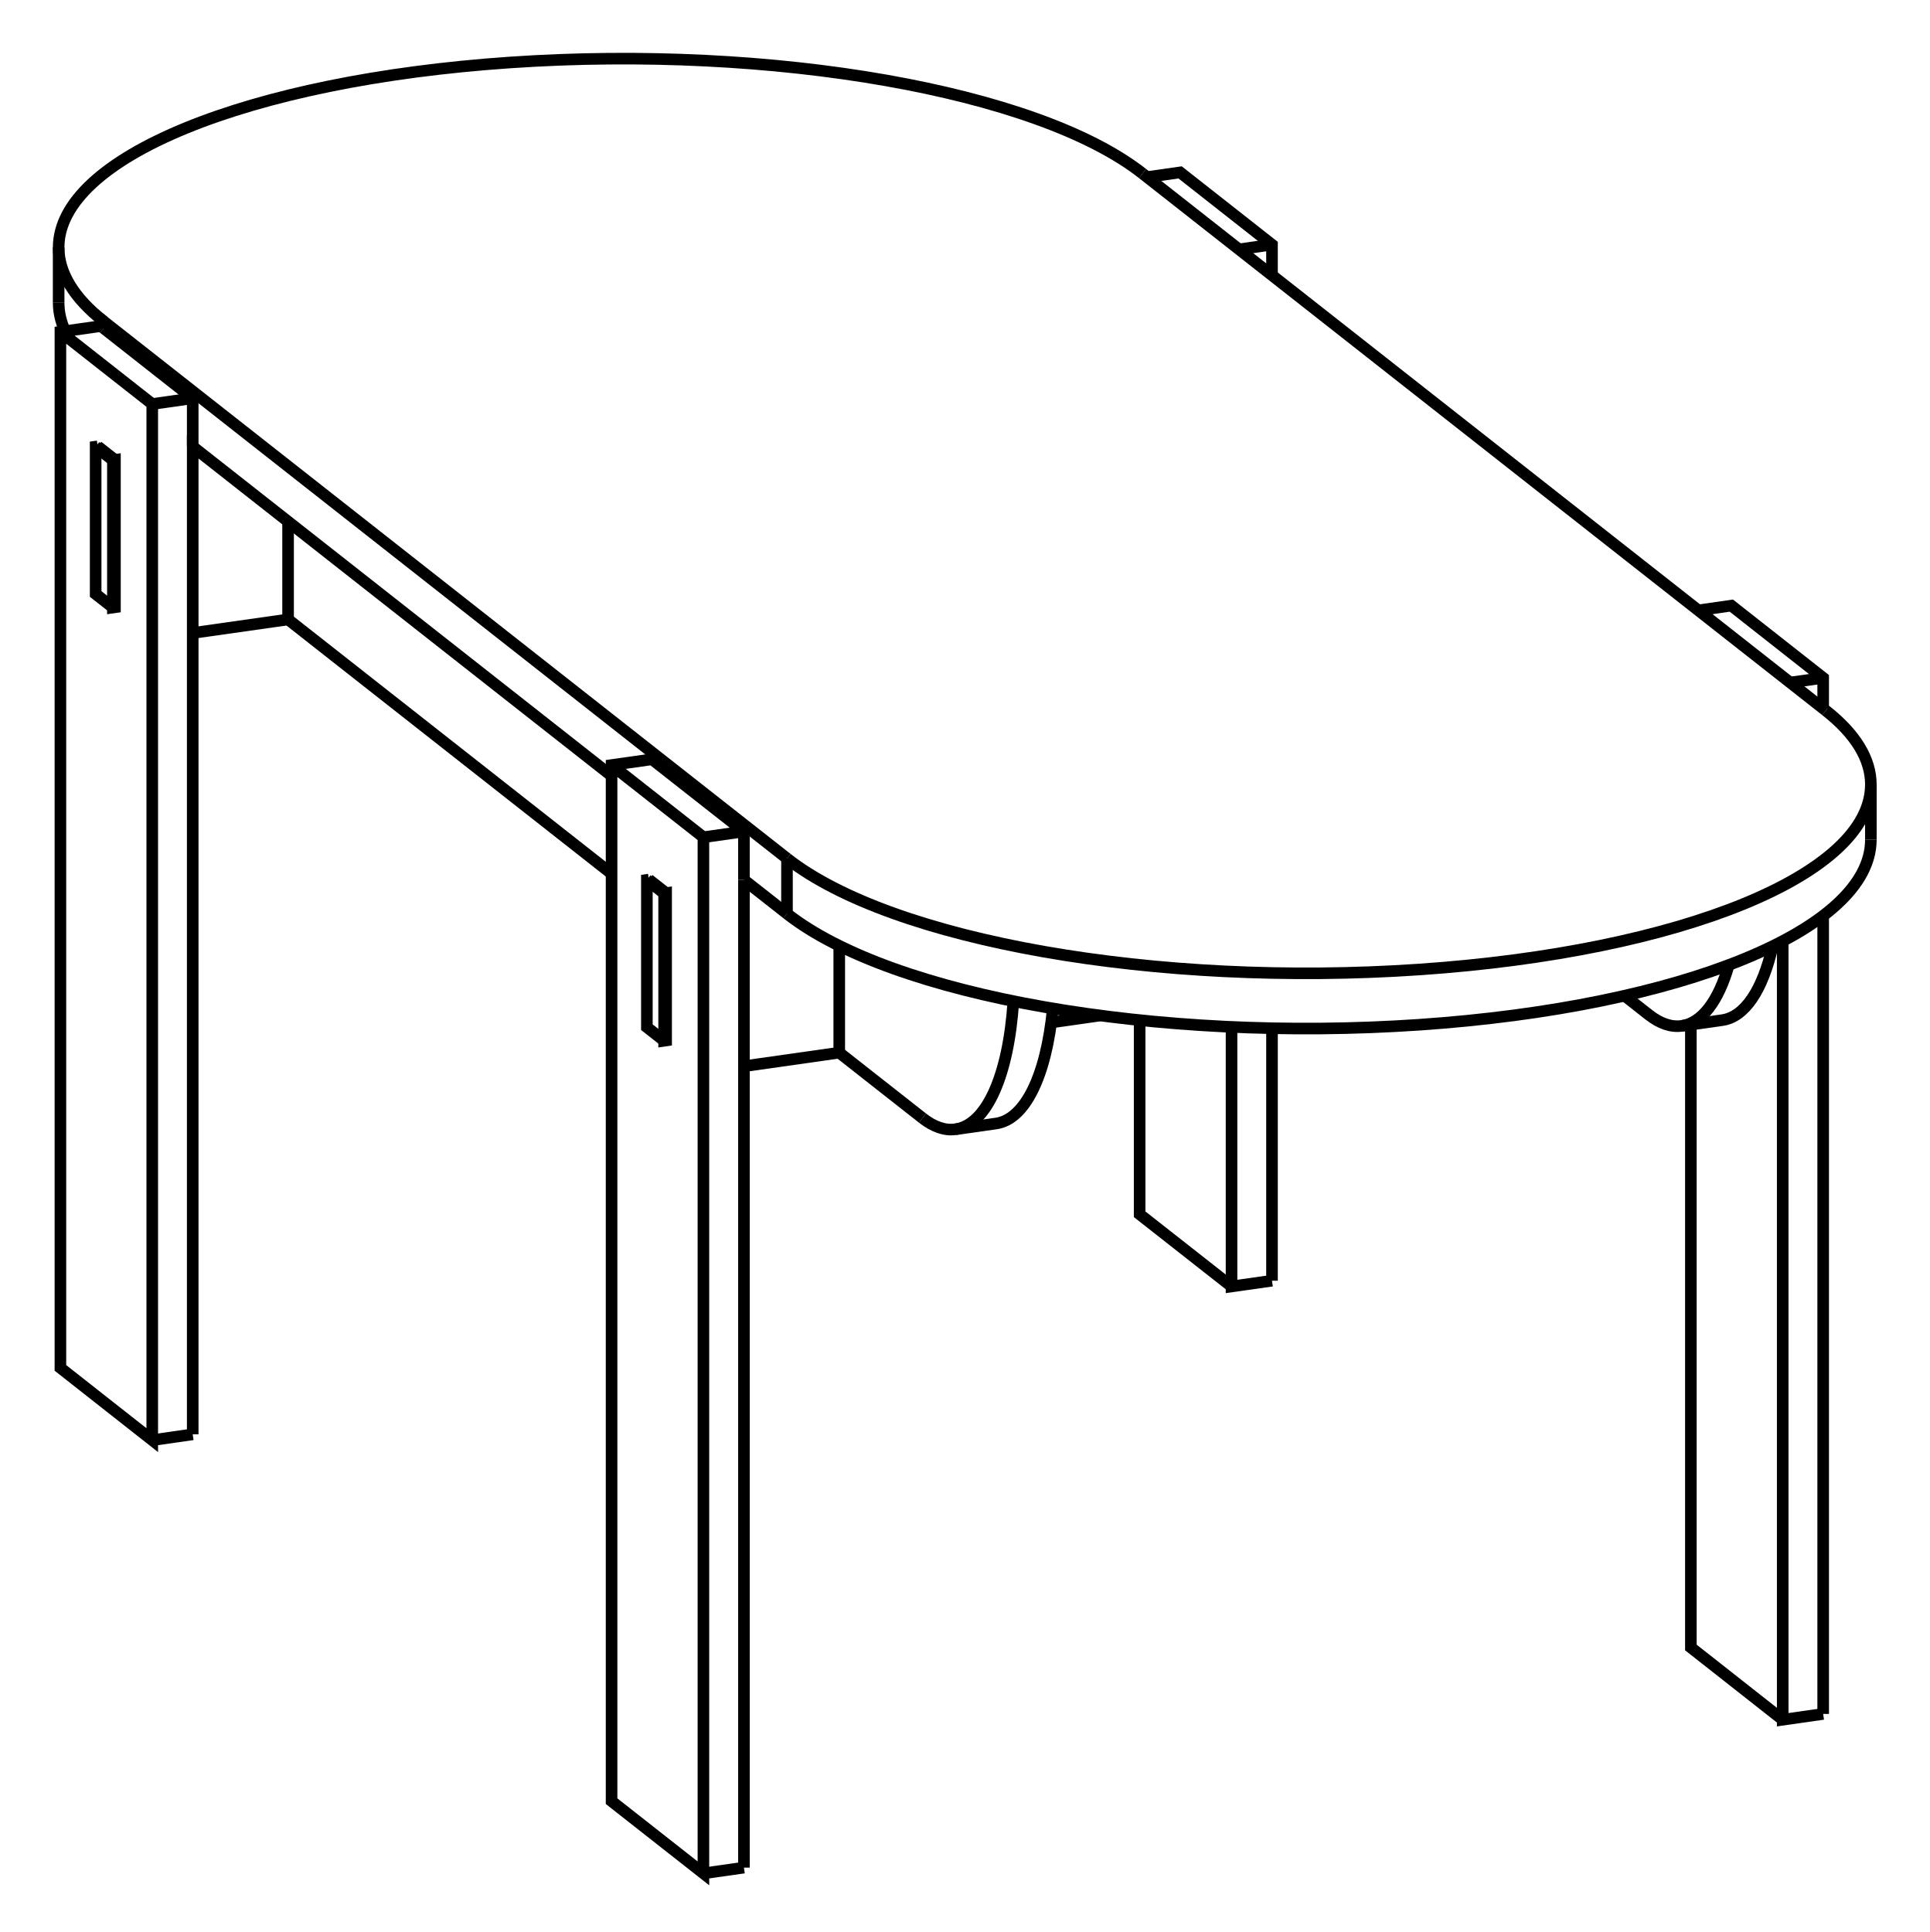
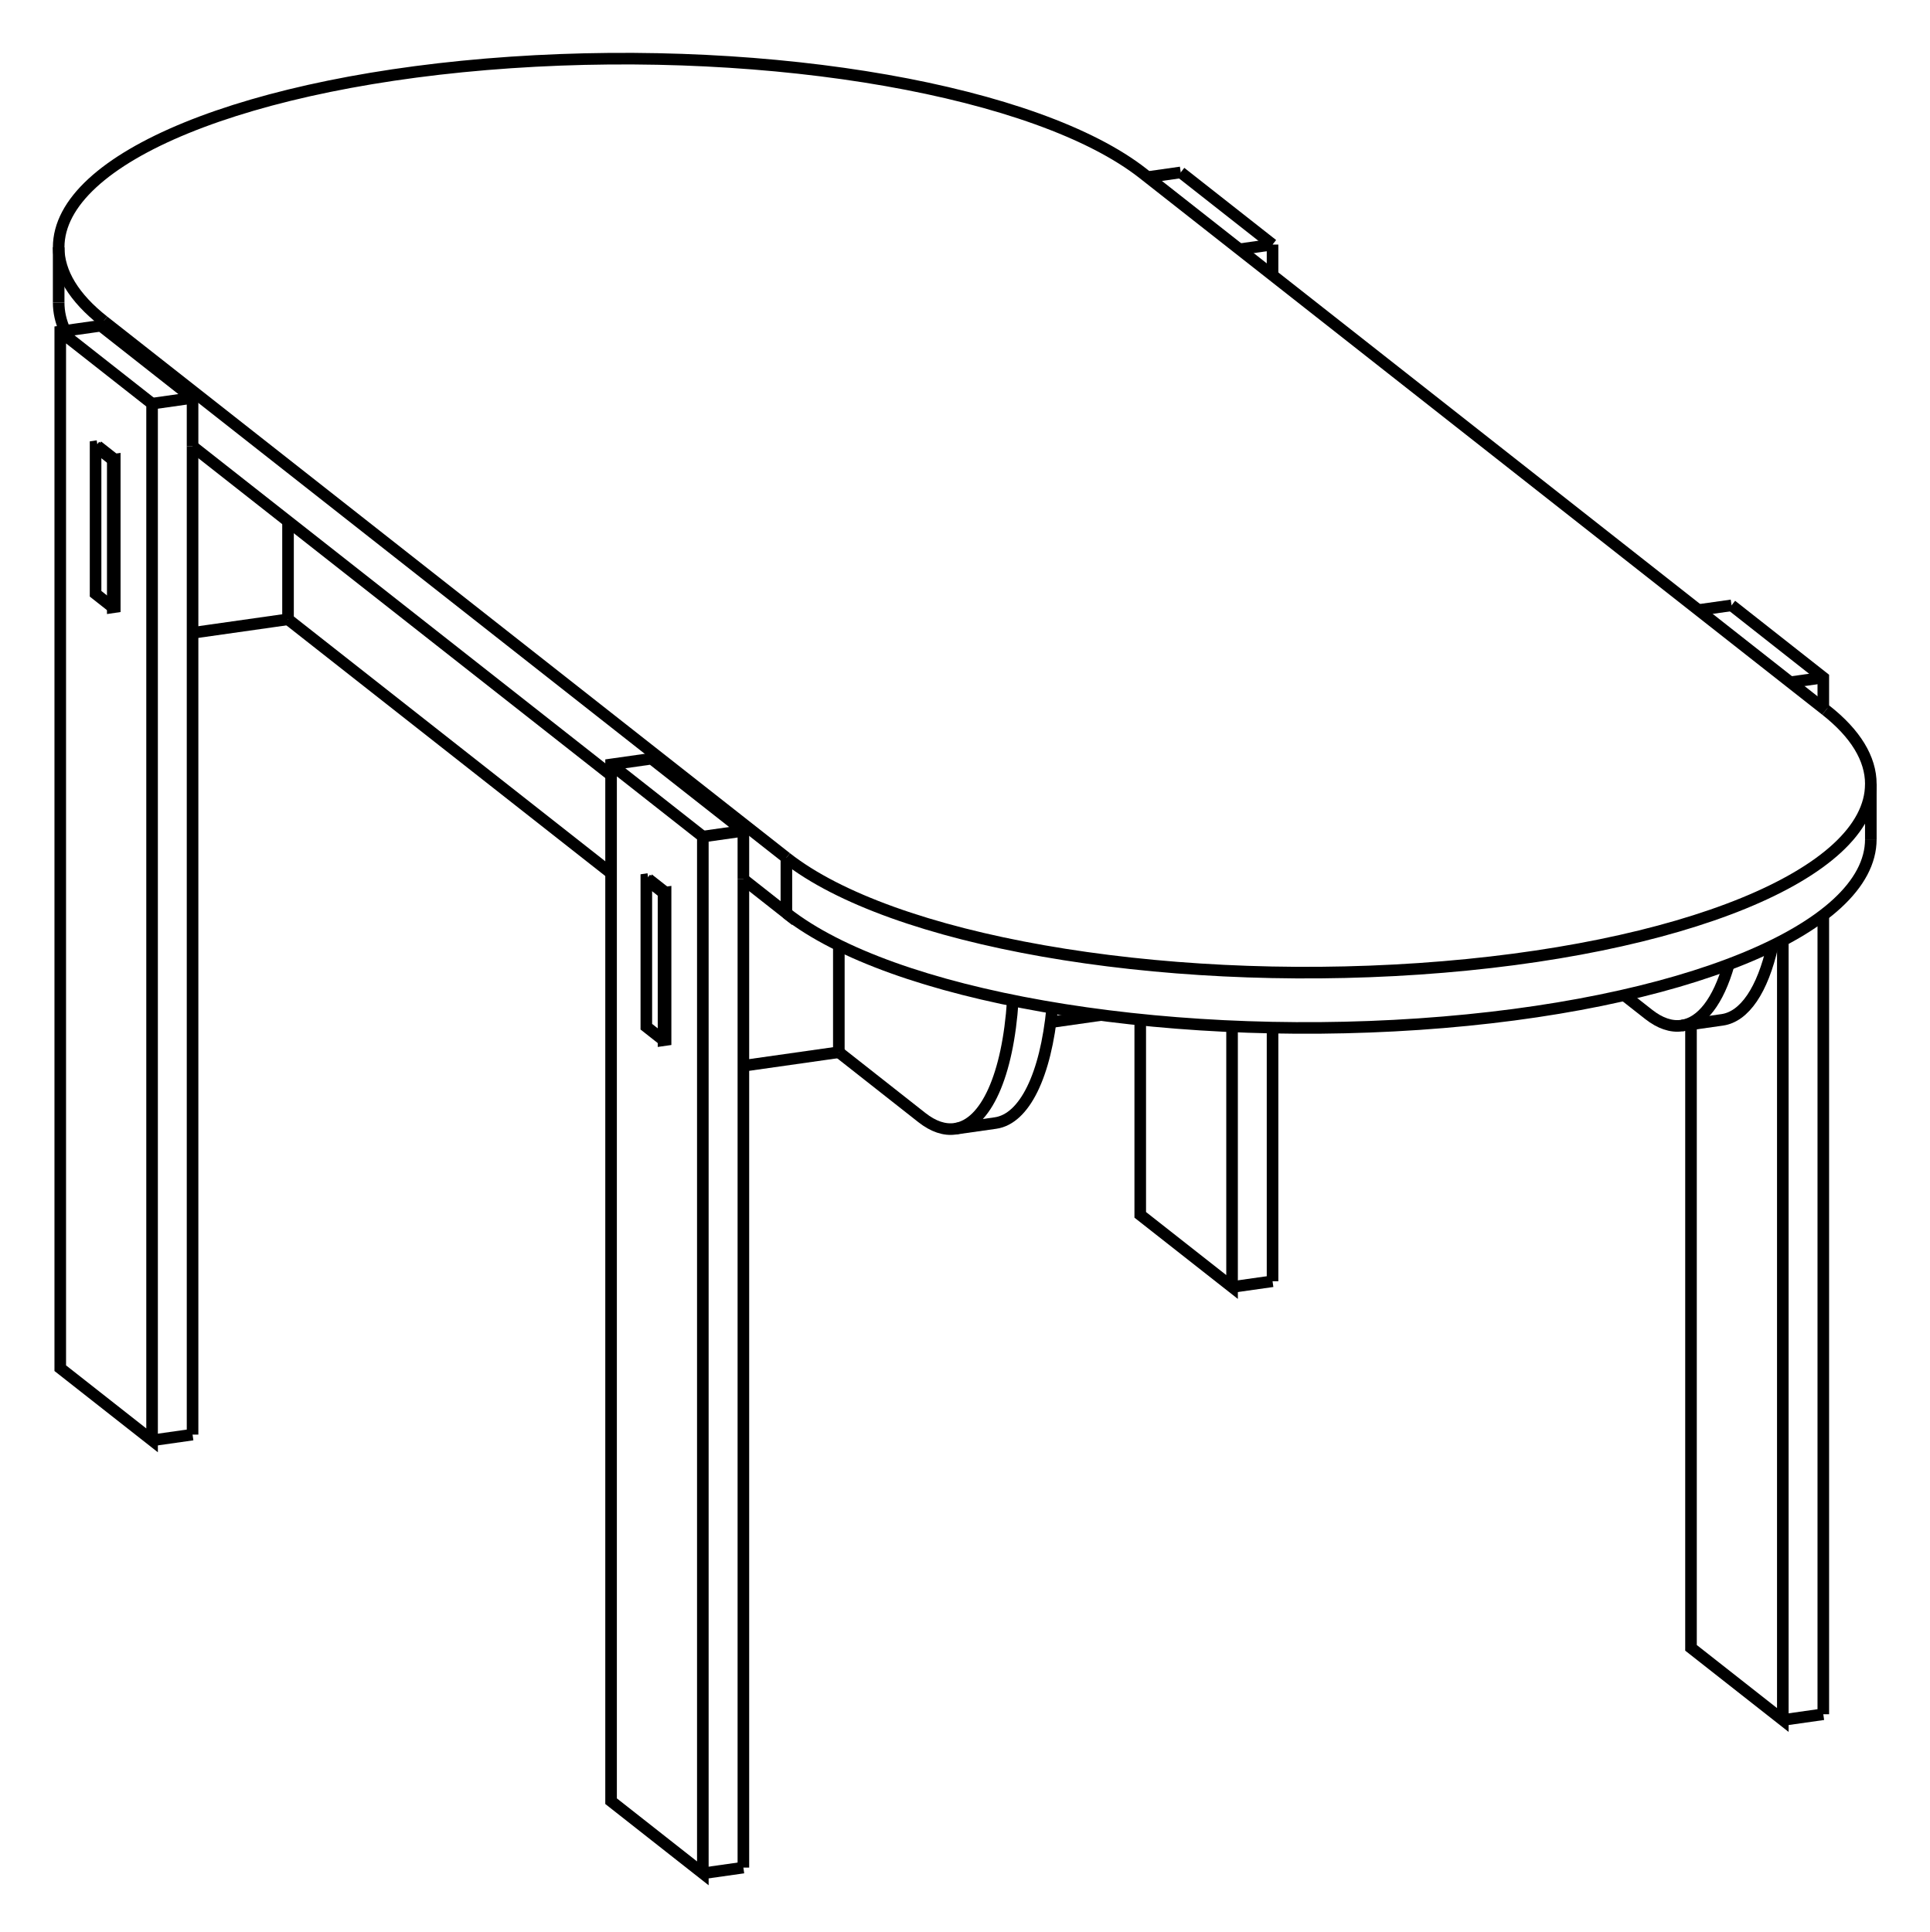
- <svg xmlns="http://www.w3.org/2000/svg" version="1.1" viewBox="-16.45 -17.693 32.9 32.948" fill="none" stroke="black" stroke-width="0.6%" vector-effect="non-scaling-stroke">
-   <path d="M 14.681 -5.576 L 3.031 -14.734" />
-   <path d="M 5.239 4.148 L 4.549 4.246 L 4.549 -0.18" />
-   <path d="M 5.239 -13.521 L 4.676 -13.441" />
-   <path d="M 5.239 4.148 L 5.239 -0.158" />
-   <path d="M 5.239 -12.998 L 5.239 -13.521 L 3.672 -14.753 L 3.109 -14.673" />
-   <path d="M -14.681 -12.212 A 9.625 3.22 360 0 1 -15.45 -13.473 A 9.625 3.22 360 0 1 3.031 -14.734" />
-   <path d="M -14.681 -12.094 L -14.681 -12.212 L -3.031 -3.053" />
-   <path d="M -15.45 -12.53 A 9.625 3.22 180 0 0 -15.34 -12.046" />
-   <path d="M 14.681 -5.576 A 9.625 3.22 360 0 1 15.45 -4.314 A 9.625 3.22 360 0 1 -3.031 -3.053" />
-   <path d="M -3.031 -2.111 L -3.031 -3.053" />
-   <path d="M -3.031 -2.111 A 9.625 3.22 180 0 0 15.45 -3.372" />
-   <path d="M -3.765 -2.688 L -3.031 -2.111" />
-   <path d="M 14.637 11.536 L 13.947 11.635 L 13.947 -1.644" />
-   <path d="M 14.637 -6.133 L 14.074 -6.053" />
-   <path d="M 14.637 11.536 L 14.637 -2.077" />
-   <path d="M 14.637 -5.61 L 14.637 -6.133 L 13.071 -7.365 L 12.508 -7.284" />
-   <path d="M 12.381 -0.22 L 12.381 10.403 L 13.947 11.635" />
-   <path d="M 2.982 -0.296 L 2.982 3.015 L 4.549 4.246" />
-   <path d="M -14.681 -12.094 L -14.73 -12.132 L -15.42 -12.034 L -15.42 5.635 L -13.854 6.867 L -13.854 -10.803 L -15.42 -12.034" />
-   <path d="M -13.164 6.768 L -13.164 -10.077 L -6.022 -4.462" />
-   <path d="M -13.164 -10.901 L -14.681 -12.094" />
-   <path d="M -13.164 -10.077 L -13.164 -10.901 L -13.854 -10.803" />
-   <path d="M -3.765 -3.513 L -5.332 -4.744 L -6.022 -4.646 L -6.022 13.024 L -4.456 14.255 L -4.456 -3.415 L -6.022 -4.646" />
-   <path d="M -3.765 -2.688 L -3.765 -3.513 L -4.456 -3.415" />
-   <path d="M -3.765 14.157 L -3.765 -2.688" />
-   <path d="M -2.14 -1.564 L -2.14 0.259" />
-   <path d="M -3.765 0.49 L -2.14 0.259" />
-   <path d="M -0.72 1.375 L -2.14 0.259" />
-   <path d="M 0.829 -0.62 A 4 1.476 261.896 0 1 -0.156 1.565 A 4 1.476 261.896 0 1 -0.72 1.375" />
-   <path d="M 1.501 -0.495 A 4 1.476 261.896 0 1 0.534 1.467 L -0.156 1.565" />
-   <path d="M 1.474 -0.256 L 2.309 -0.375" />
-   <path d="M 13.028 -1.236 A 4 1.476 261.896 0 1 12.227 -0.198 A 4 1.476 261.896 0 1 11.663 -0.388 L 11.251 -0.712" />
-   <path d="M 13.775 -1.557 A 4 1.476 261.896 0 1 12.917 -0.296 L 12.227 -0.198" />
-   <path d="M -13.164 -6.898 L -11.538 -7.129" />
-   <path d="M -6.022 -2.793 L -11.538 -7.129" />
-   <path d="M -11.538 -8.799 L -11.538 -7.129" />
-   <path d="M -13.164 6.768 L -13.854 6.867" />
-   <path d="M -3.765 14.157 L -4.456 14.255" />
-   <path d="M -14.49 -7.337 L -14.49 -9.85 L -14.525 -9.845 L -14.525 -7.332 L -14.49 -7.337 Z" />
-   <path d="M -14.784 -10.081 L -14.49 -9.85" />
-   <path d="M -5.092 0.051 L -5.092 -2.462 L -5.126 -2.457 L -5.126 0.056 L -5.092 0.051 Z" />
-   <path d="M -5.386 -2.693 L -5.092 -2.462" />
-   <path d="M -14.784 -10.081 L -14.819 -10.076 L -14.819 -7.563 L -14.525 -7.332" />
-   <path d="M -14.819 -10.076 L -14.525 -9.845" />
-   <path d="M -5.386 -2.693 L -5.42 -2.688 L -5.42 -0.175 L -5.126 0.056" />
-   <path d="M -5.42 -2.688 L -5.126 -2.457" />
-   <path d="M -15.45 -13.473 L -15.45 -12.53" />
-   <path d="M 15.45 -4.314 L 15.45 -3.372" />
+ <svg xmlns="http://www.w3.org/2000/svg" version="1.1" viewBox="-16.443 -17.685 32.886 32.934" fill="none" stroke="black" stroke-width="0.6%" vector-effect="non-scaling-stroke">
+   <path d="M -13.161 -10.902 L -14.676 -12.094 L -14.725 -12.132 L -15.416 -12.034 L -15.416 5.638 L -13.851 6.868 L -13.851 -10.804 L -15.416 -12.034" />
+   <path d="M -13.161 -10.077 L -13.161 -10.902 L -13.851 -10.804" />
+   <path d="M -13.161 -10.077 L -6.028 -4.47" />
+   <path d="M -3.773 -3.522 L -5.338 -4.752 L -6.028 -4.654 L -6.028 13.019 L -4.464 14.249 L -4.464 -3.424 L -6.028 -4.654" />
+   <path d="M -3.773 -2.697 L -3.773 -3.522 L -4.464 -3.424" />
+   <path d="M -3.773 -2.697 L -3.04 -2.12 L -3.04 -3.063" />
+   <path d="M -14.676 -12.211 L -3.04 -3.063" />
+   <path d="M -14.676 -12.211 L -14.676 -12.094" />
+   <path d="M -13.161 6.77 L -13.851 6.868" />
+   <path d="M -13.161 6.77 L -13.161 -10.077" />
+   <path d="M -3.773 14.151 L -4.464 14.249" />
+   <path d="M -3.773 14.151 L -3.773 -2.697" />
+   <path d="M -15.335 -12.046 A 9.625 3.216 360 0 1 -15.443 -12.527" />
+   <path d="M -3.04 -2.12 A 9.625 3.216 180 0 0 15.443 -3.378" />
+   <path d="M 14.676 -5.579 A 9.625 3.216 360 0 1 15.443 -4.321 A 9.625 3.216 360 0 1 -3.04 -3.063" />
+   <path d="M 14.676 -5.579 L 3.04 -14.727 A 9.625 3.216 180 0 0 -15.443 -13.469 A 9.625 3.216 180 0 0 -14.676 -12.211" />
+   <path d="M -14.487 -7.337 L -14.487 -9.851 L -14.521 -9.846 L -14.521 -7.332 L -14.487 -7.337 Z" />
+   <path d="M -14.78 -10.081 L -14.487 -9.851" />
+   <path d="M -11.534 -8.798 L -11.534 -7.128" />
+   <path d="M -13.161 -6.897 L -11.534 -7.128" />
+   <path d="M -6.028 -2.8 L -11.534 -7.128" />
+   <path d="M -5.099 0.043 L -5.099 -2.47 L -5.134 -2.465 L -5.134 0.048 L -5.099 0.043 Z" />
+   <path d="M -5.393 -2.701 L -5.099 -2.47" />
+   <path d="M 2.991 -0.304 L 2.991 3.024 L 4.556 4.254 L 4.556 -0.19" />
+   <path d="M 1.463 -0.26 L 2.32 -0.382" />
+   <path d="M 13.022 -1.245 A 4 1.475 261.918 0 1 12.22 -0.202 A 4 1.475 261.918 0 1 11.658 -0.392 L 11.239 -0.721" />
+   <path d="M 13.769 -1.566 A 4 1.475 261.918 0 1 12.91 -0.3 L 12.22 -0.202" />
+   <path d="M 12.378 -0.224 L 12.378 10.405 L 13.943 11.635 L 13.943 -1.654" />
+   <path d="M -2.146 -1.572 L -2.146 0.252" />
+   <path d="M -3.773 0.483 L -2.146 0.252" />
+   <path d="M 0.819 -0.63 A 4 1.475 261.918 0 1 -0.166 1.557 A 4 1.475 261.918 0 1 -0.729 1.367 L -2.146 0.252" />
+   <path d="M 1.491 -0.505 A 4 1.475 261.918 0 1 0.524 1.459 L -0.166 1.557" />
+   <path d="M -14.78 -10.081 L -14.814 -10.076 L -14.814 -7.563 L -14.521 -7.332" />
+   <path d="M -14.814 -10.076 L -14.521 -9.846" />
+   <path d="M -5.393 -2.701 L -5.427 -2.696 L -5.427 -0.183 L -5.134 0.048" />
+   <path d="M -5.427 -2.696 L -5.134 -2.465" />
+   <path d="M 3.681 -14.746 L 3.118 -14.666" />
+   <path d="M 5.246 -13.516 L 4.683 -13.436" />
+   <path d="M 5.246 -13.516 L 3.681 -14.746" />
+   <path d="M 5.246 4.156 L 4.556 4.254" />
+   <path d="M 5.246 4.156 L 5.246 -0.168" />
+   <path d="M 5.246 -12.993 L 5.246 -13.516" />
+   <path d="M 13.069 -7.366 L 12.505 -7.286" />
+   <path d="M 14.633 11.537 L 13.943 11.635" />
+   <path d="M 14.633 -6.135 L 14.07 -6.055" />
+   <path d="M 14.633 11.537 L 14.633 -2.087" />
+   <path d="M 14.633 -5.613 L 14.633 -6.135 L 13.069 -7.366" />
+   <path d="M 15.443 -4.321 L 15.443 -3.378" />
+   <path d="M -15.443 -13.469 L -15.443 -12.527" />
</svg>
